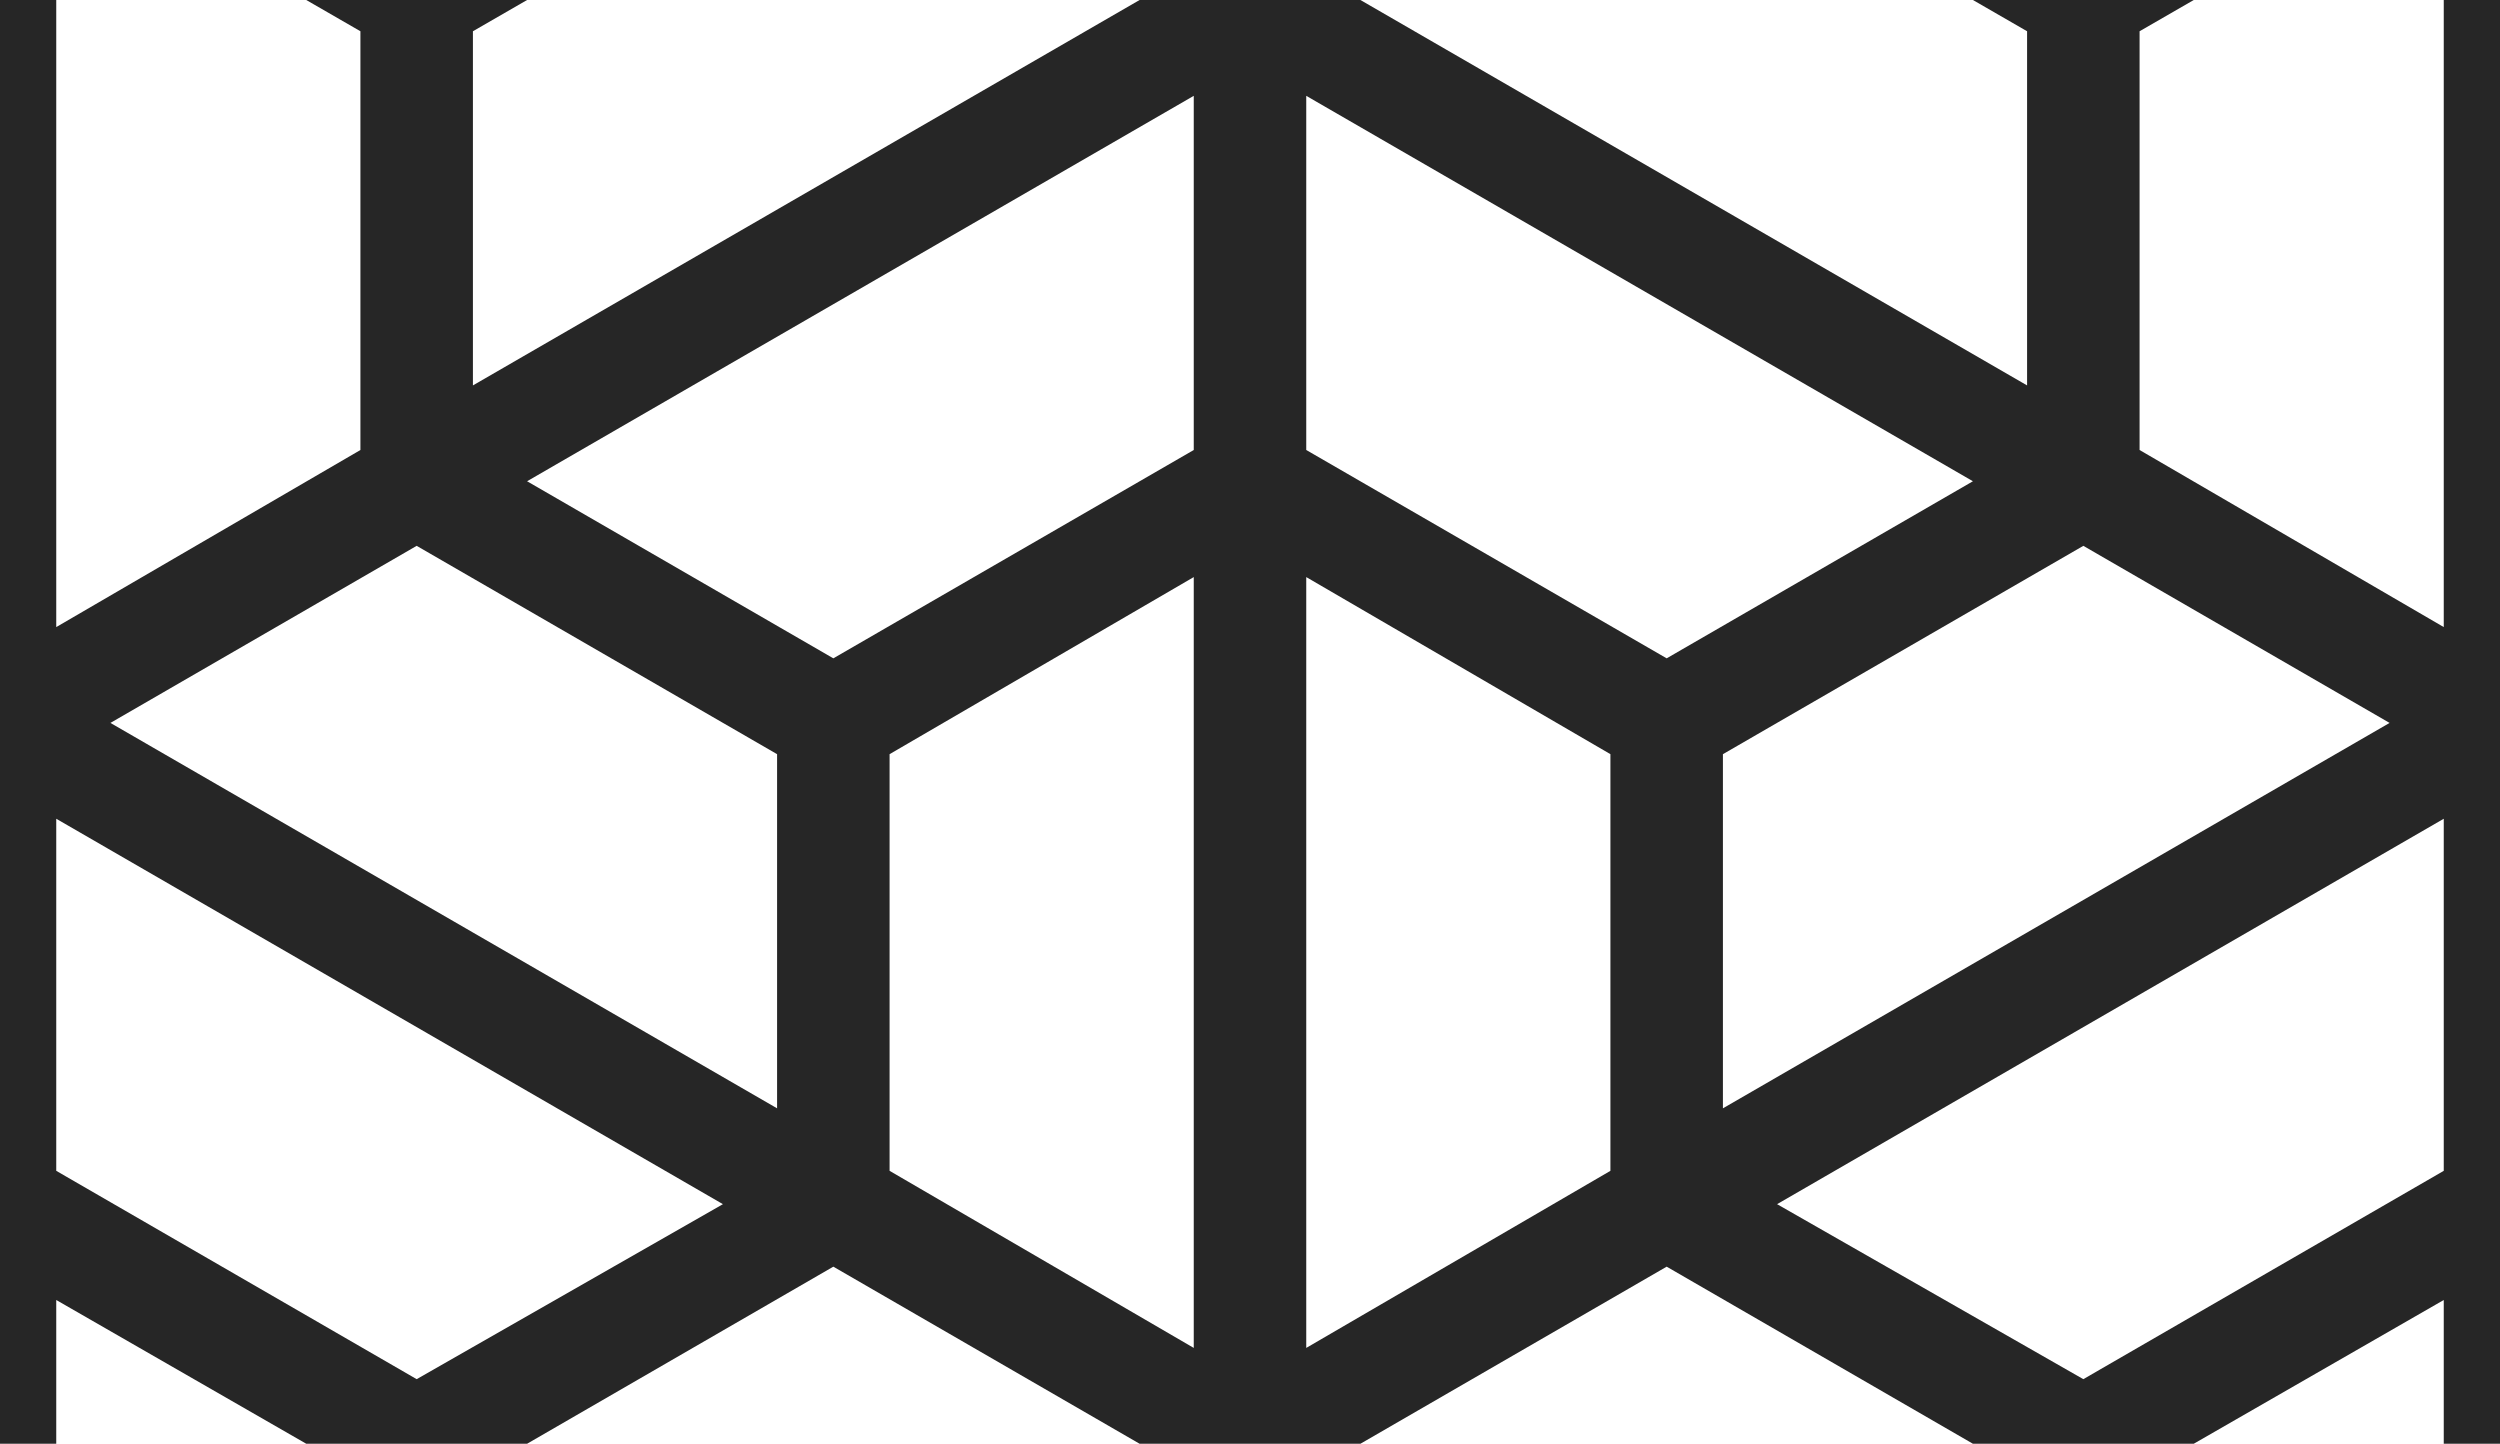
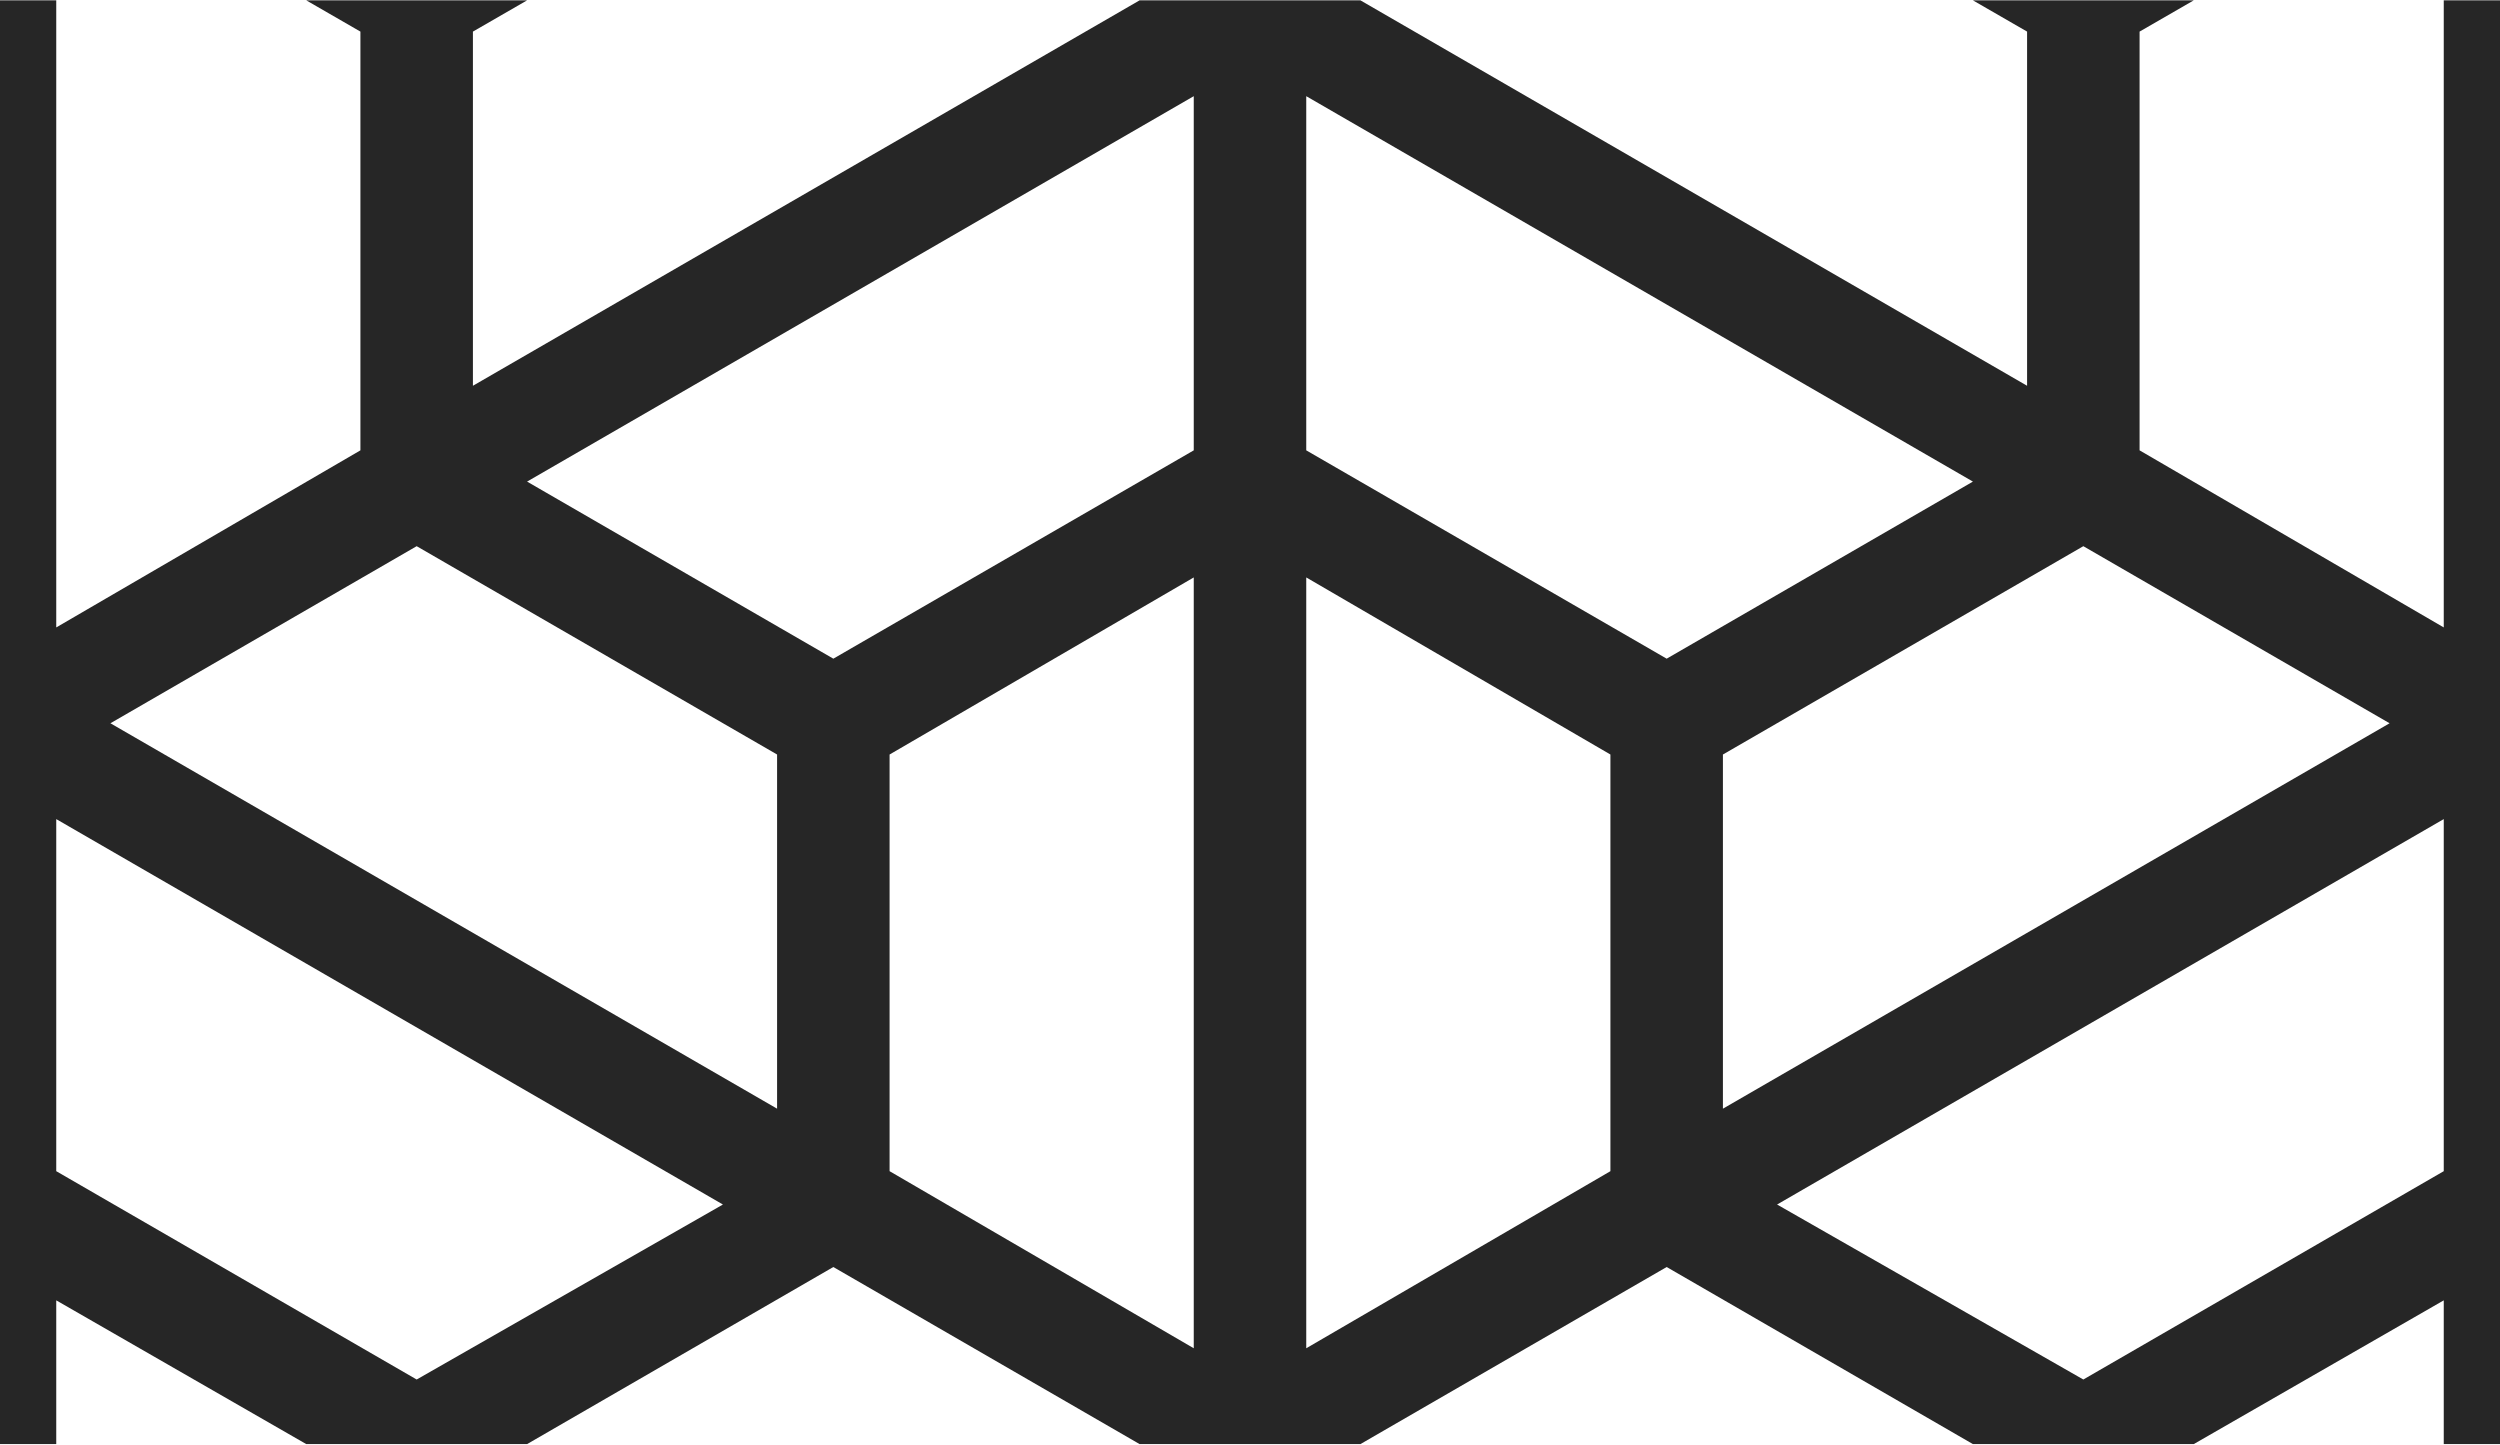
- <svg xmlns="http://www.w3.org/2000/svg" xml:space="preserve" width="1.2in" height="0.693in" version="1.1" style="shape-rendering:geometricPrecision; text-rendering:geometricPrecision; image-rendering:optimizeQuality; fill-rule:evenodd; clip-rule:evenodd" viewBox="0 0 1200 693">
+ <svg xmlns="http://www.w3.org/2000/svg" xml:space="preserve" width="360px" height="208px" version="1.1" style="shape-rendering:geometricPrecision; text-rendering:geometricPrecision; image-rendering:optimizeQuality; fill-rule:evenodd; clip-rule:evenodd" viewBox="0 0 1200 693">
  <defs>
    <style type="text/css">
   
    .fil0 {fill:#262626;fill-rule:nonzero}
   
  </style>
  </defs>
  <g id="Layer_x0020_1">
    <path class="fil0" d="M27 0l0 301 146 -85 0 -201 -26 -15 106 0 -26 15 0 170 320 -185 106 0 320 185 0 -170 -26 -15 106 0 -26 15 0 201 146 85 0 -301 27 0 0 693 -27 0 0 -69 -120 69 -106 0 -147 -85 -147 85 -106 0 -147 -85 -147 85 -106 0 -120 -69 0 69 -27 0 0 -693 27 0zm0 562l173 100 147 -84 -320 -185 0 169zm346 -30l0 -170 -173 -100 -147 85 320 185zm54 -170l0 200 146 85 0 -370 -146 85zm-27 -46l173 -100 0 -170 -320 185 147 85zm227 -100l173 100 147 -85 -320 -185 0 170zm146 146l-146 -85 0 370 146 -85 0 -200zm54 0l0 170 320 -185 -147 -85 -173 100zm26 216l147 84 173 -100 0 -169 -320 185z" />
  </g>
</svg>
